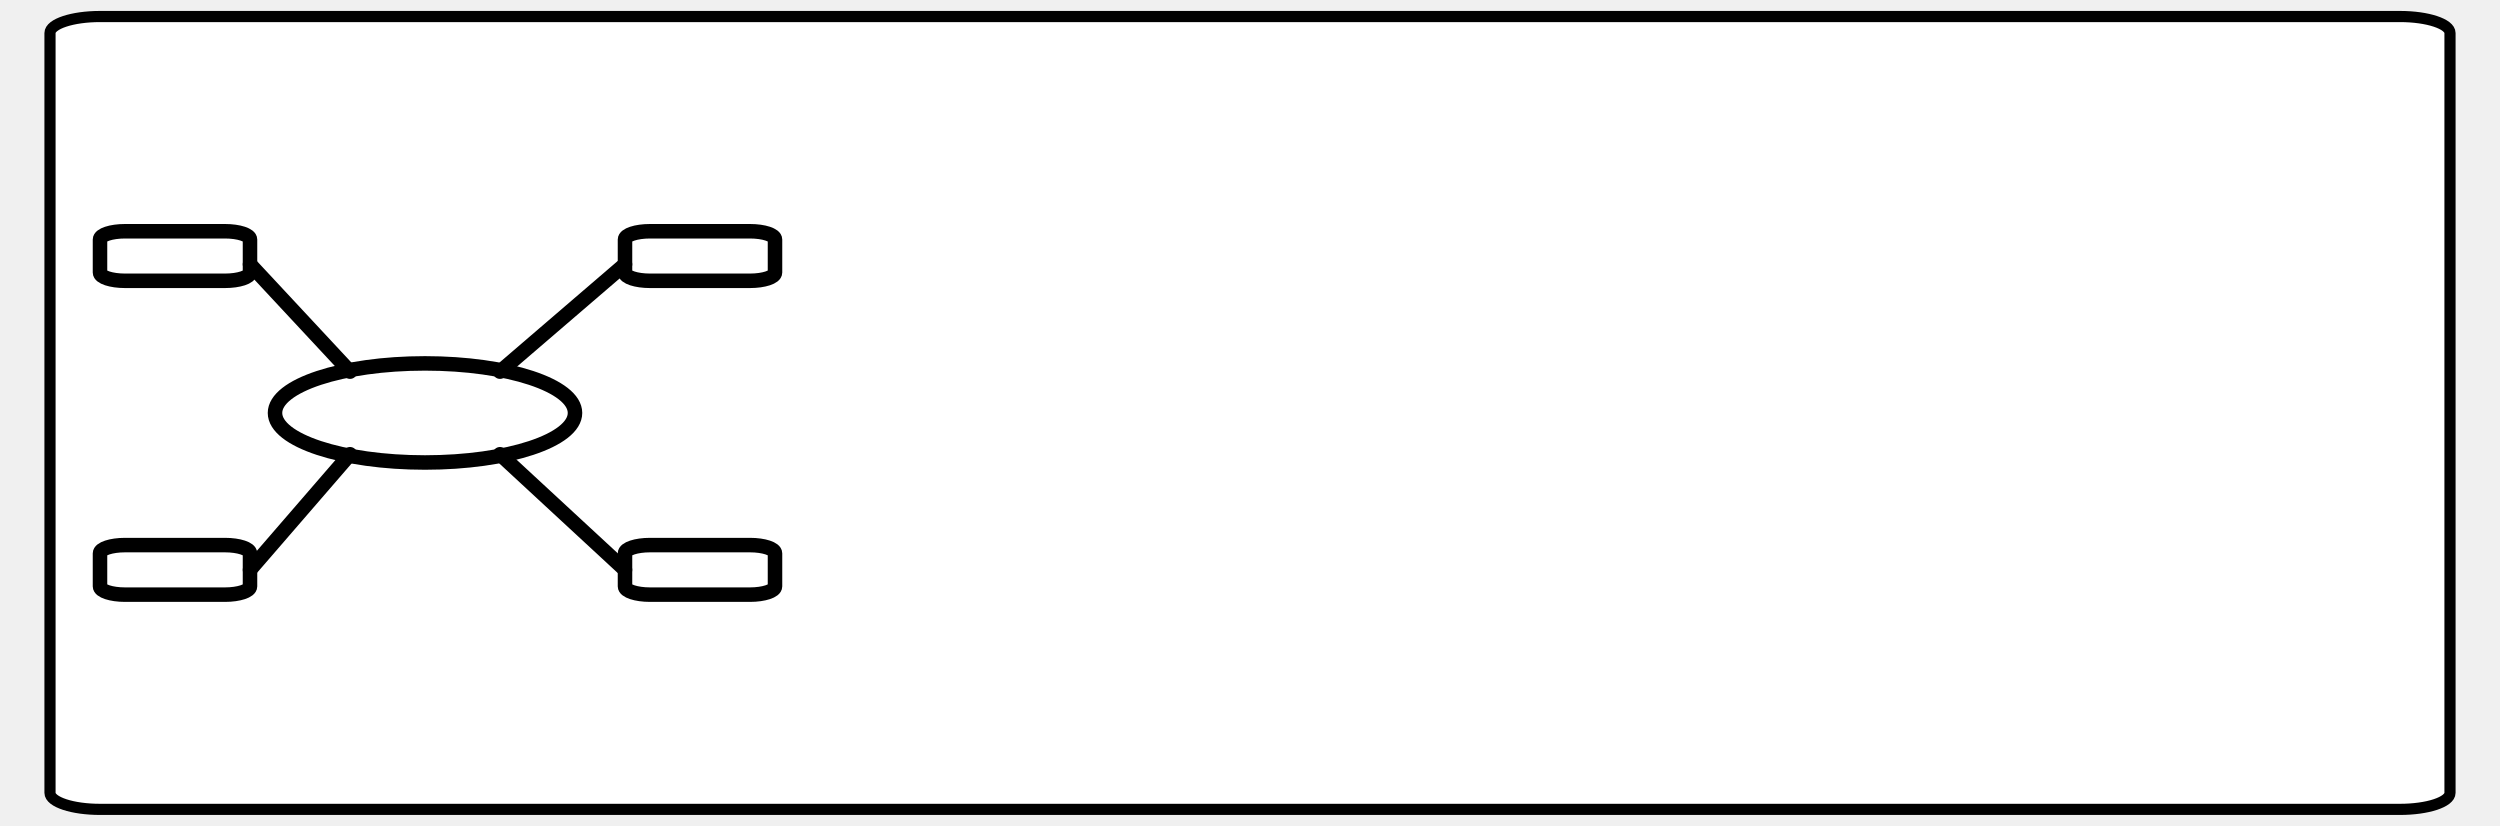
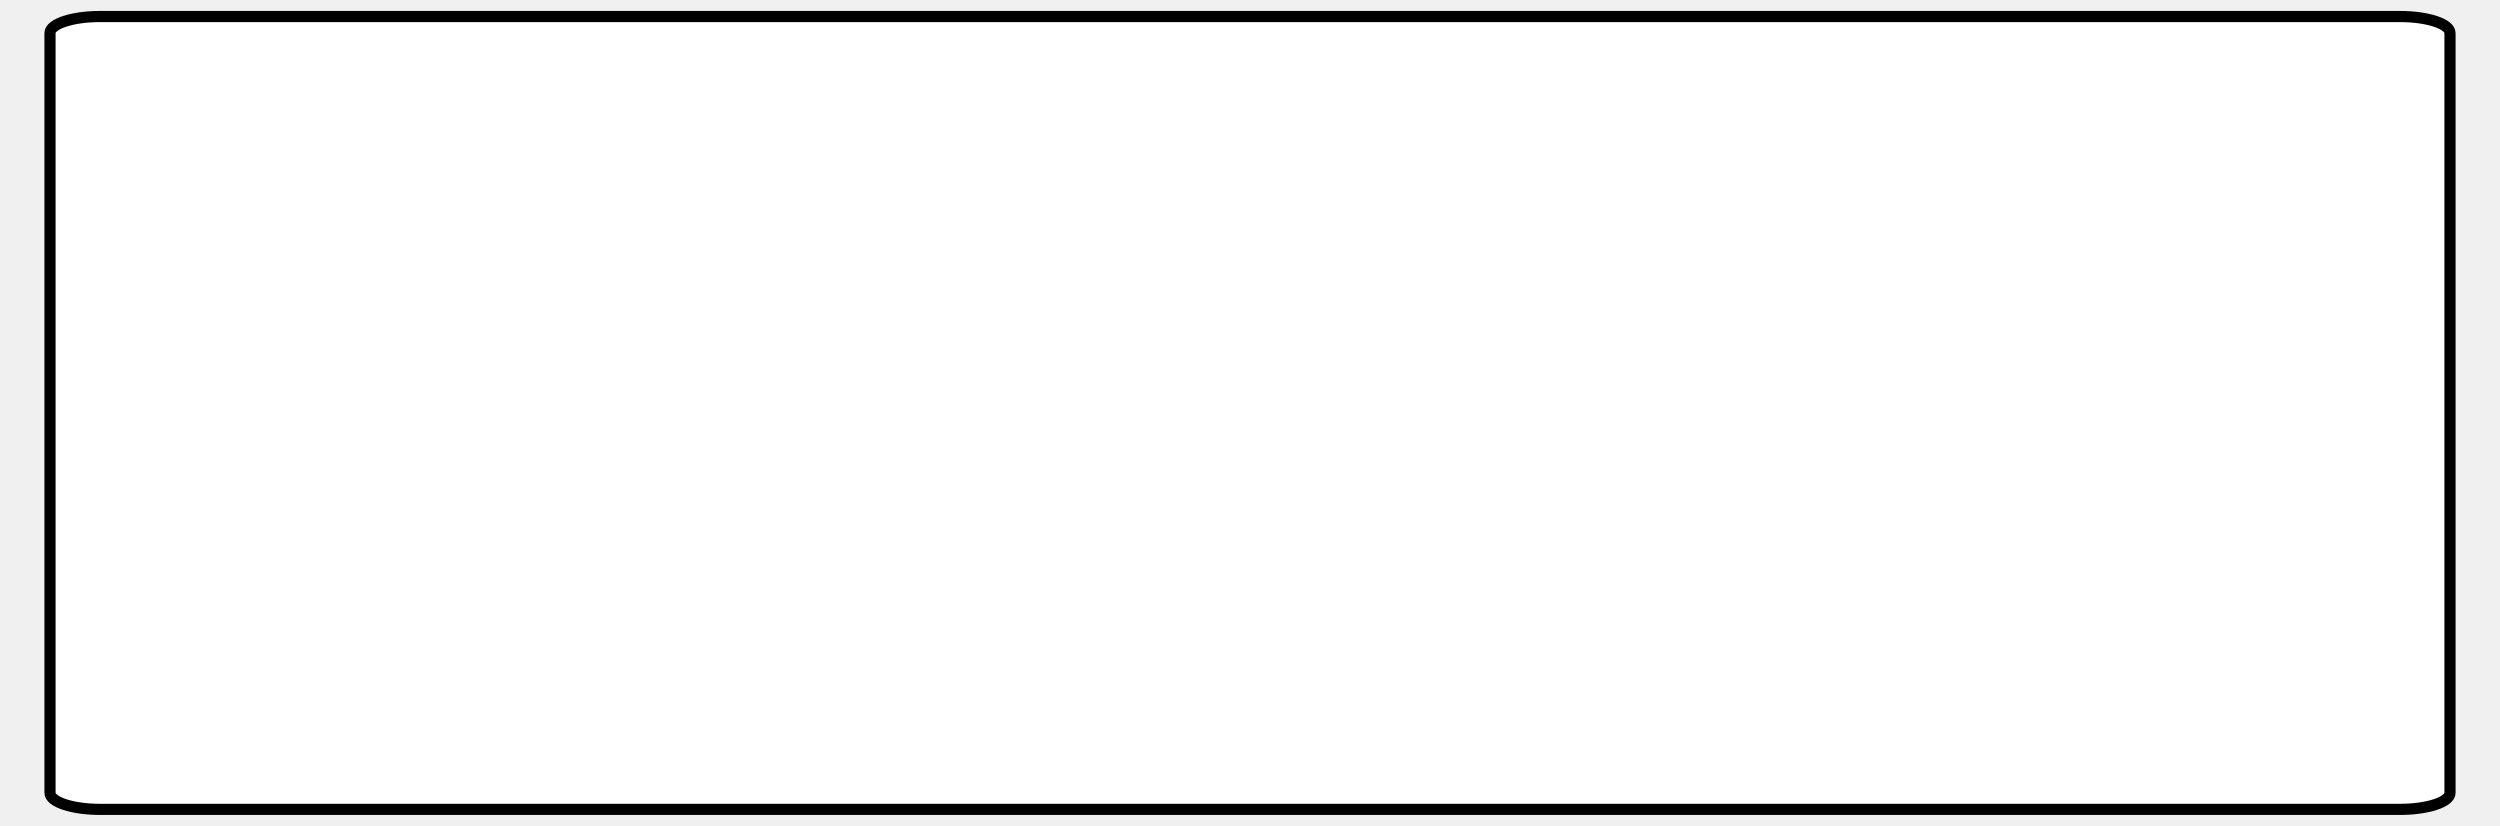
<svg xmlns="http://www.w3.org/2000/svg" viewBox="0 0 100 100" width="224" height="74" preserveAspectRatio="none">
  <rect x="2" y="2" width="96" height="96" rx="2" fill="#ffffff" stroke="#000000" stroke-width="1" vector-effect="non-scaling-stroke" class="node-shape" />
-   <circle cx="17" cy="50" r="6" fill="none" stroke="#000000" stroke-width="1.3" vector-effect="non-scaling-stroke" class="node-detail" />
-   <rect x="4" y="28" width="6" height="6" rx="1" fill="none" stroke="#000000" stroke-width="1.3" vector-effect="non-scaling-stroke" class="node-detail" />
-   <rect x="25" y="28" width="6" height="6" rx="1" fill="none" stroke="#000000" stroke-width="1.3" vector-effect="non-scaling-stroke" class="node-detail" />
-   <rect x="4" y="66" width="6" height="6" rx="1" fill="none" stroke="#000000" stroke-width="1.3" vector-effect="non-scaling-stroke" class="node-detail" />
-   <rect x="25" y="66" width="6" height="6" rx="1" fill="none" stroke="#000000" stroke-width="1.3" vector-effect="non-scaling-stroke" class="node-detail" />
-   <path d="M10 32L14 45M25 32L20 45M10 69L14 55M25 69L20 55" fill="none" stroke="#000000" stroke-width="1.3" stroke-linecap="round" stroke-linejoin="round" vector-effect="non-scaling-stroke" class="node-detail" />
</svg>
